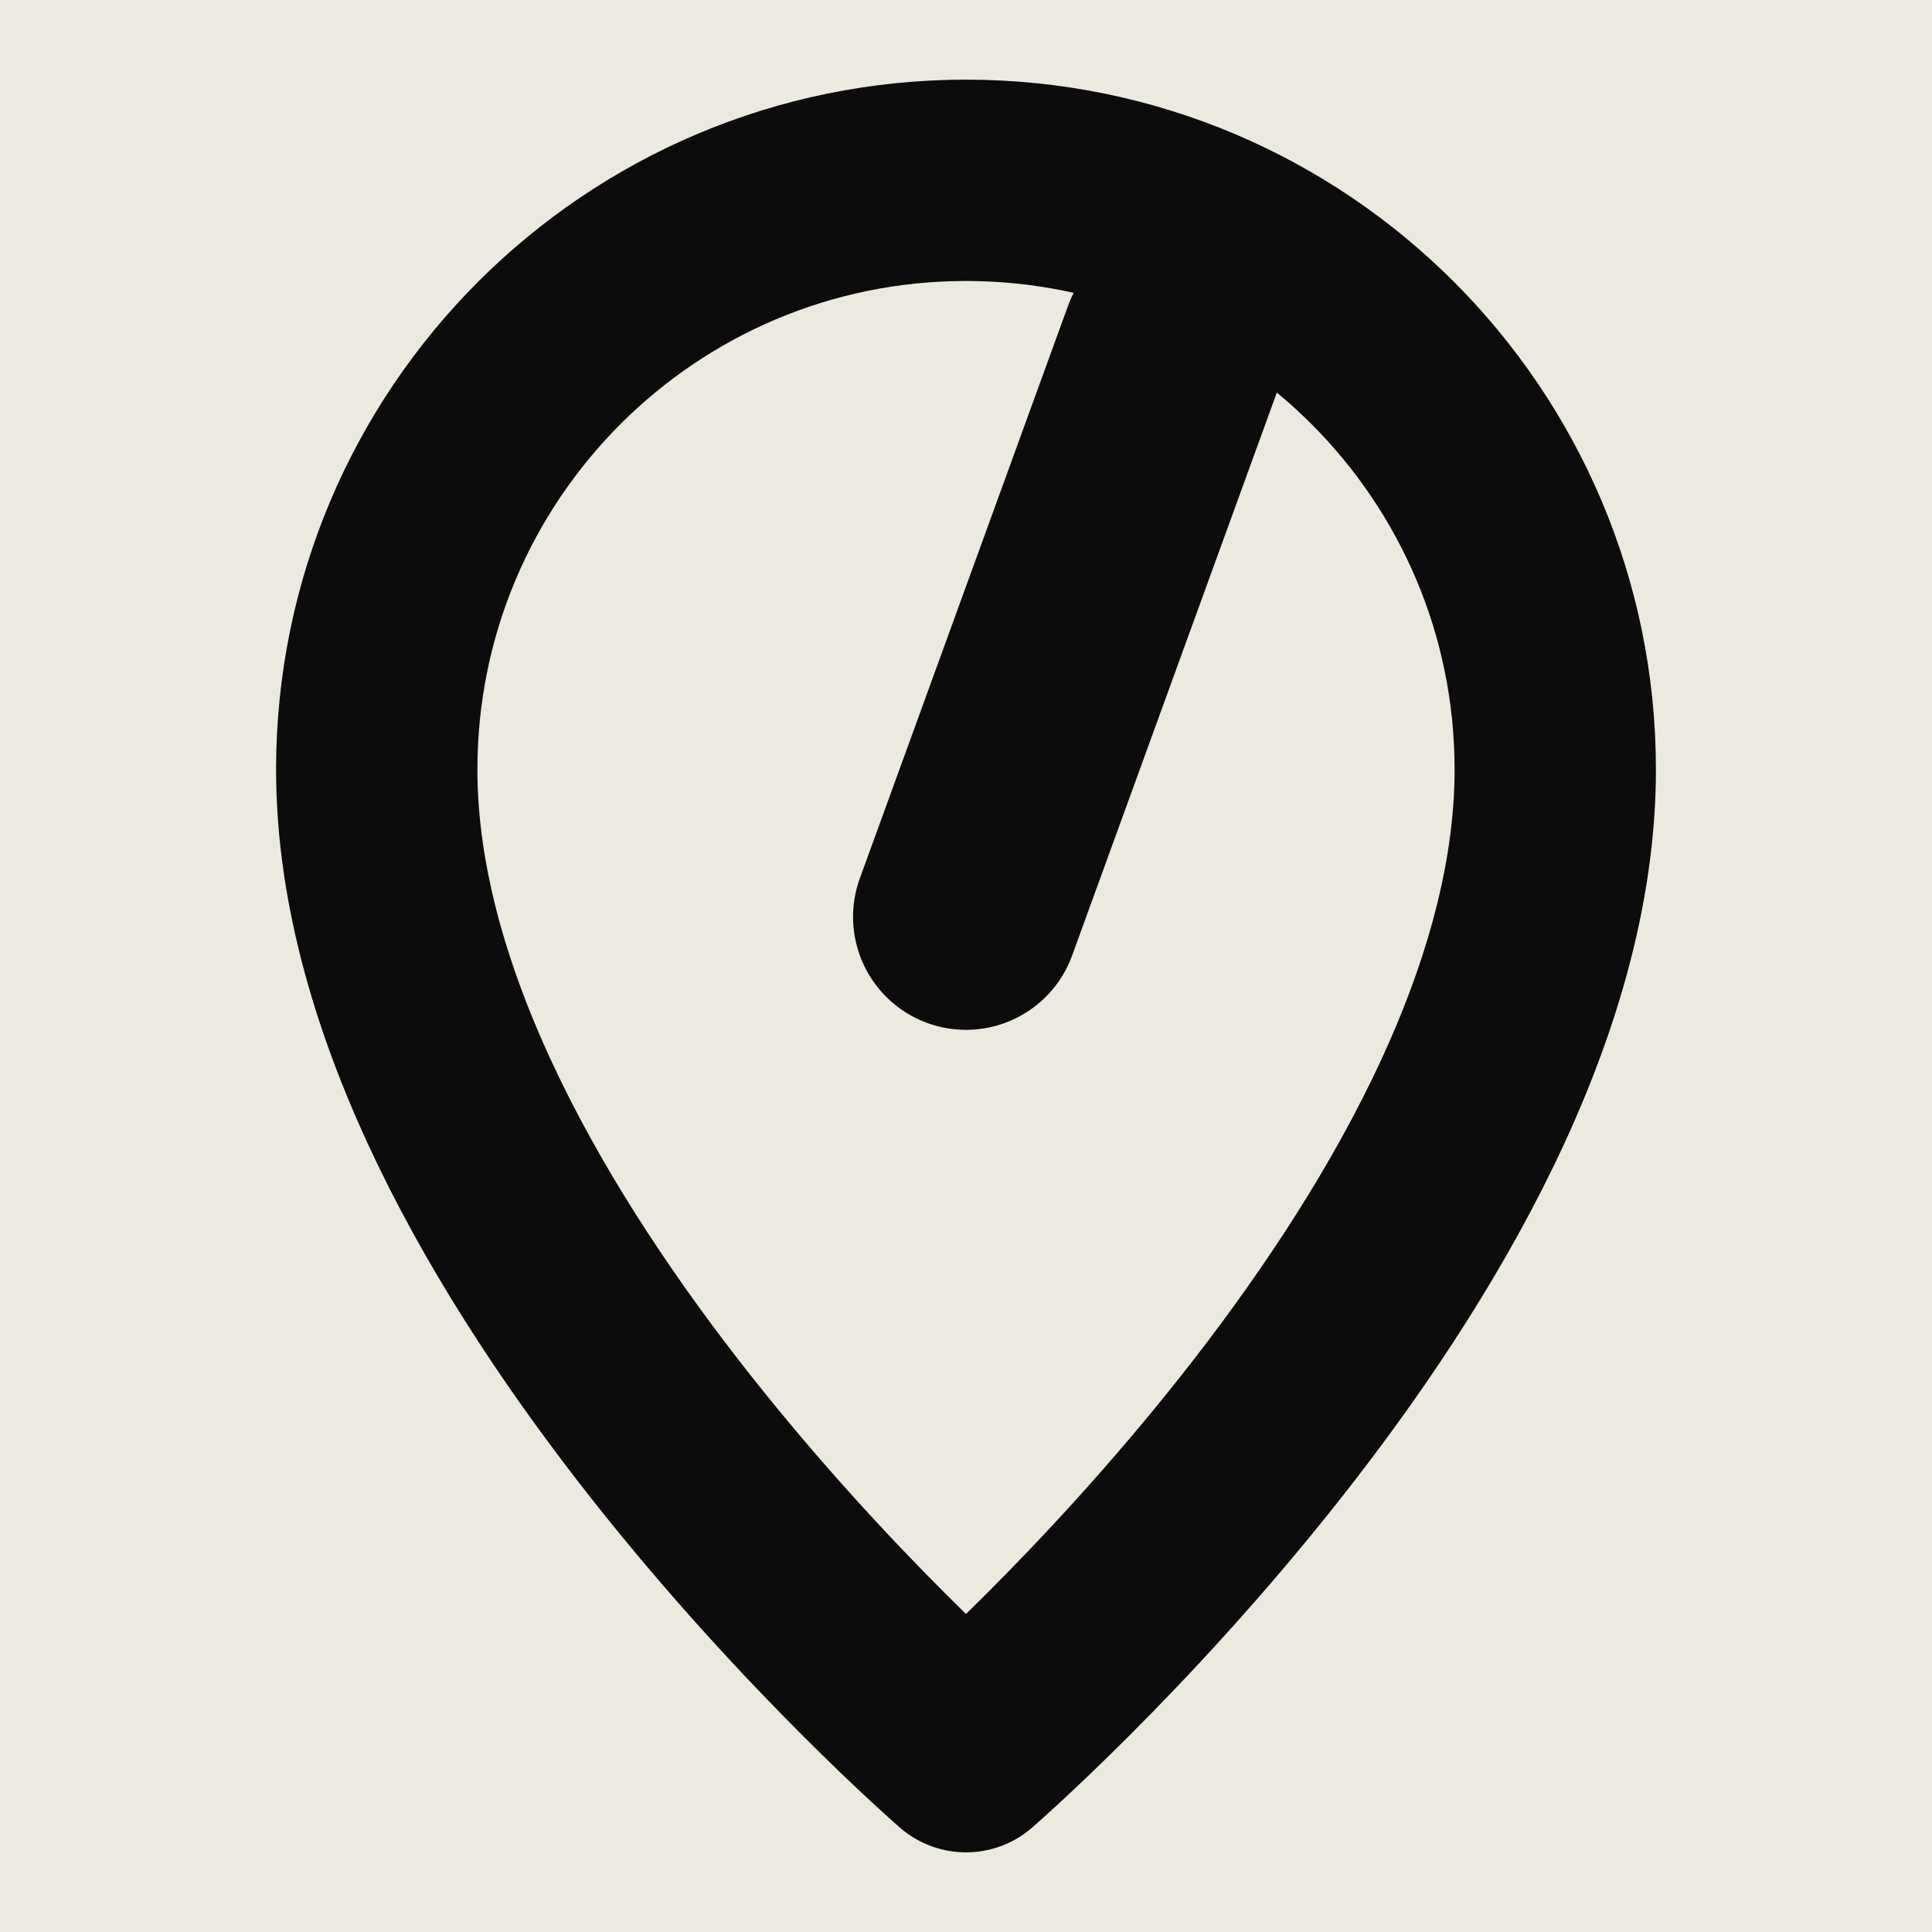
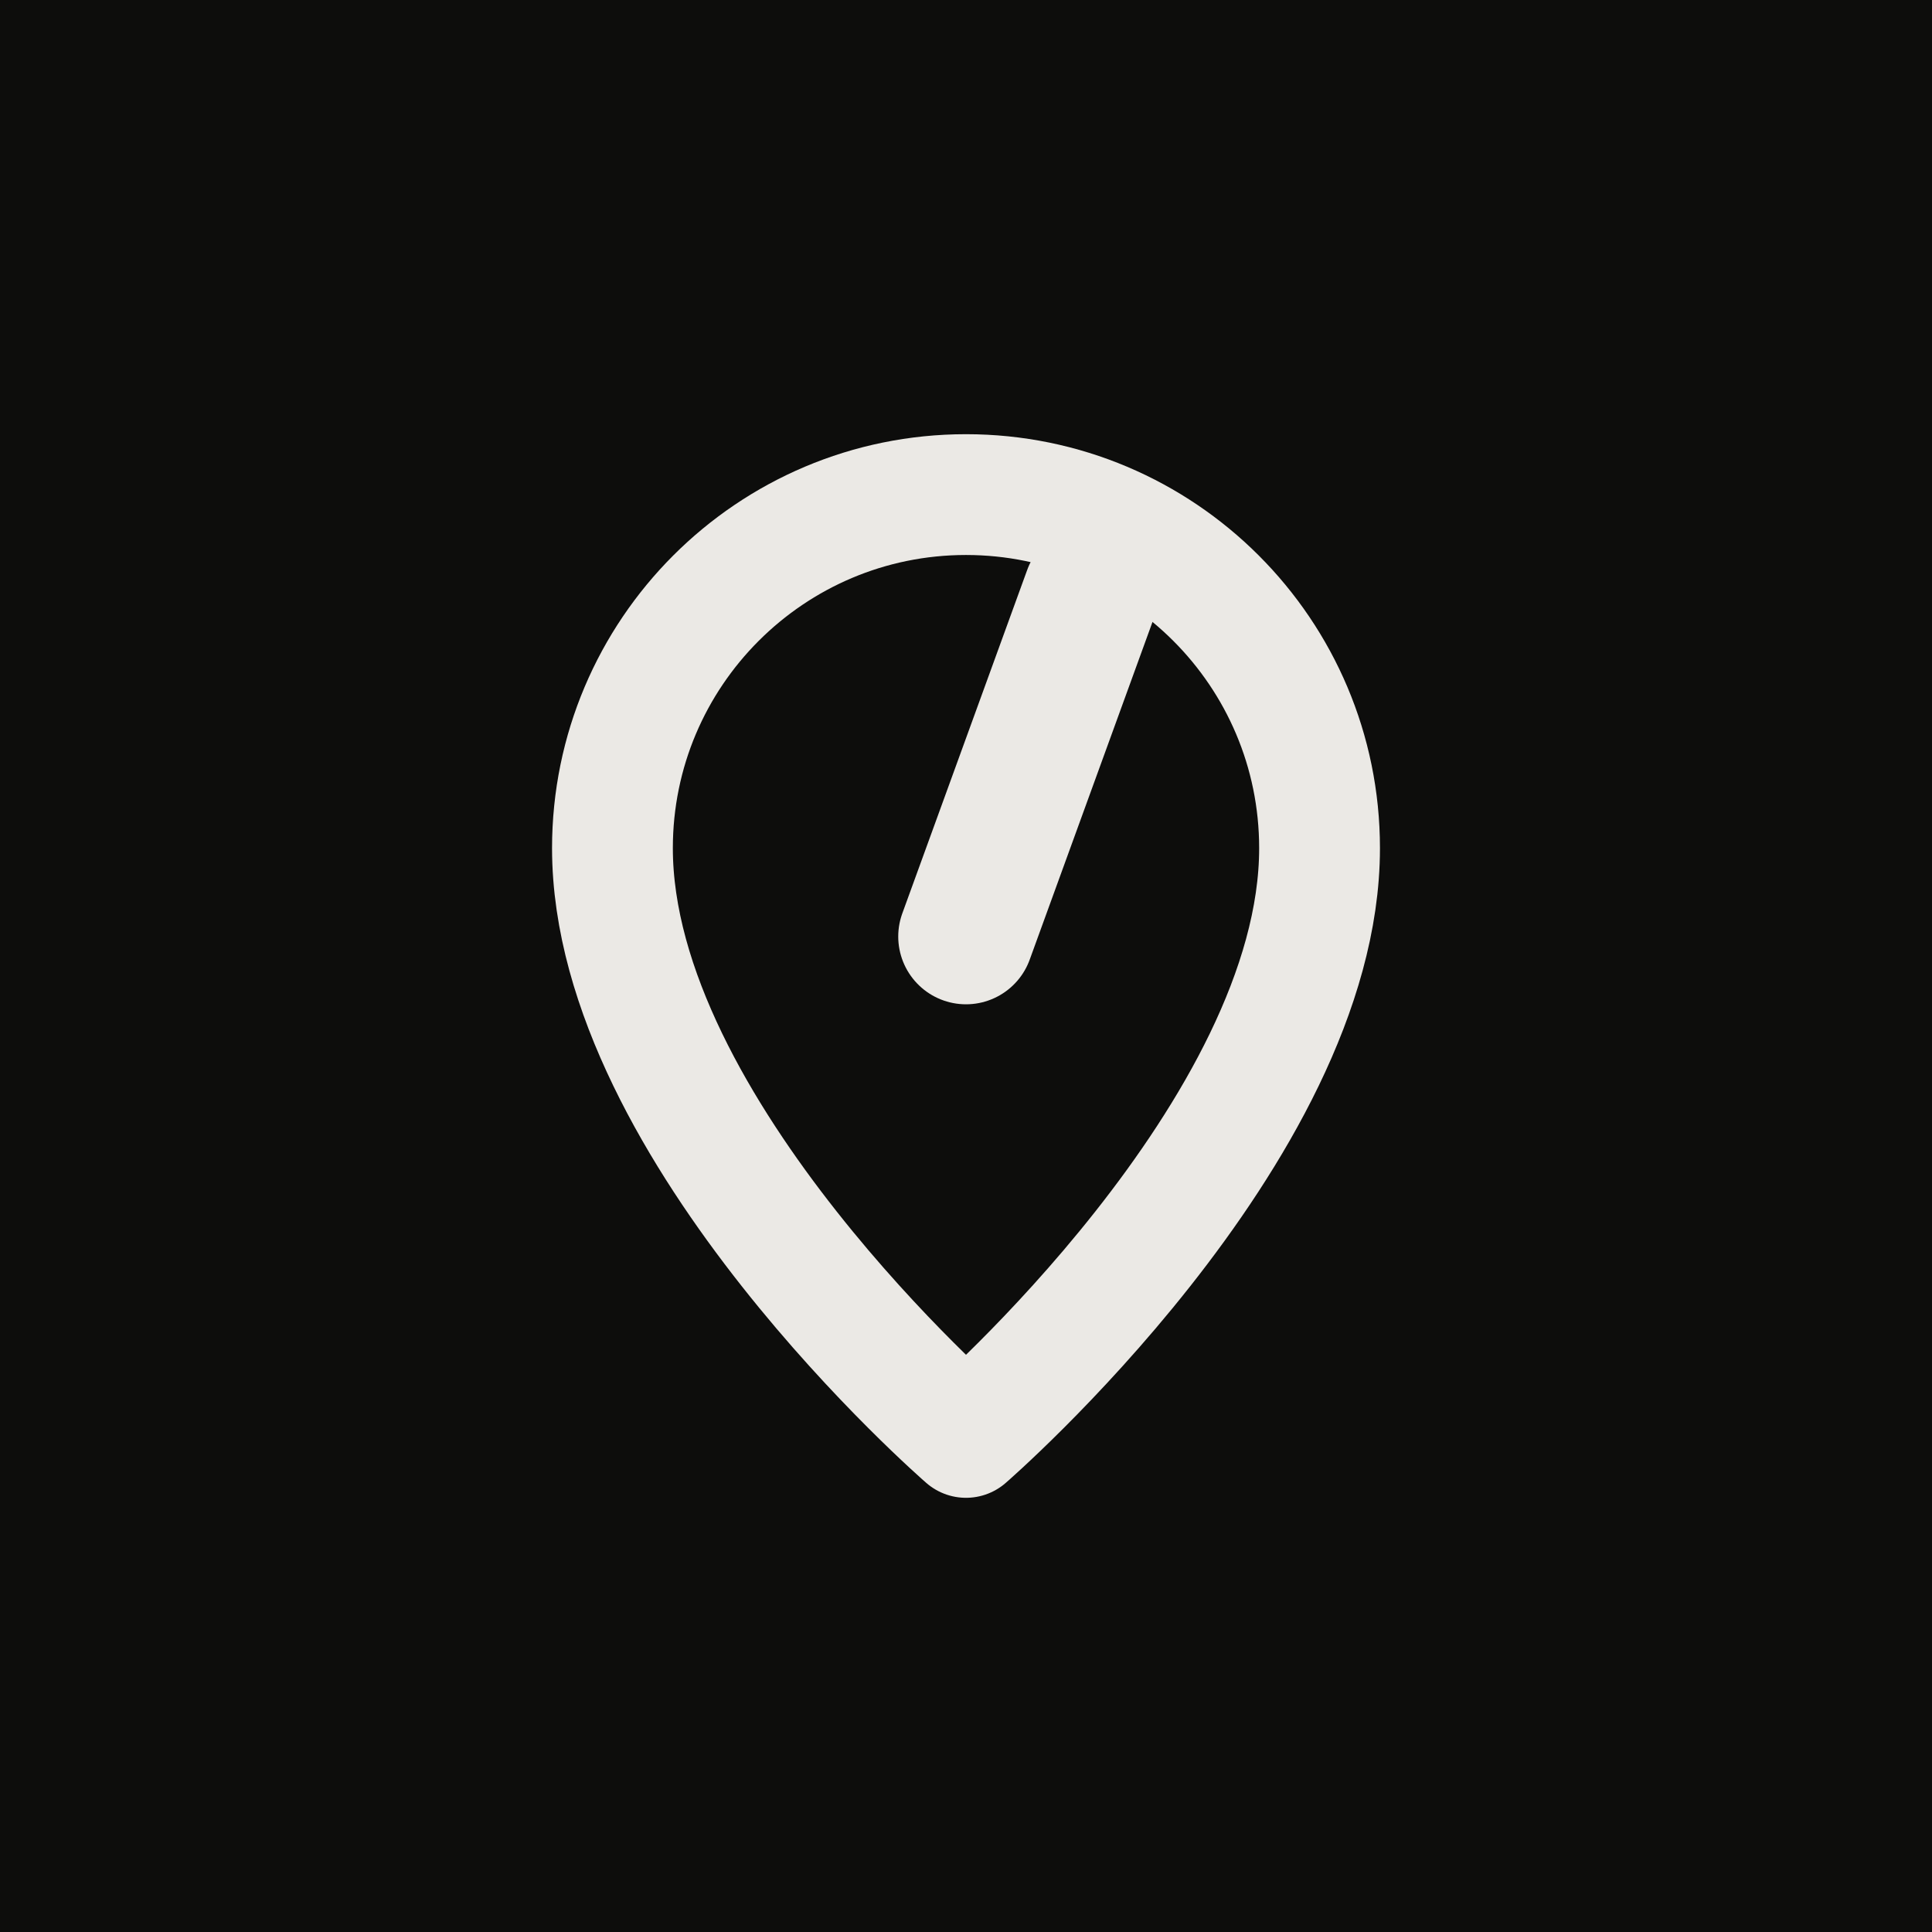
<svg xmlns="http://www.w3.org/2000/svg" viewBox="0 0 24 24" width="512" height="512">
-   <rect width="24" height="24" fill="#ece9e1" />
-   <g transform="translate(12,12) scale(1.22) translate(-12,-13)" fill="none" stroke="#0c0c0d" stroke-width="2.05" stroke-linecap="round" stroke-linejoin="round">
+   <rect width="24" height="24" fill="#0d0d0c" />
+   <g transform="translate(12,12) scale(0.732) translate(-12,-13)" fill="none" stroke="#ebe9e5" stroke-width="2.05" stroke-linecap="round" stroke-linejoin="round">
    <path d="M12 21s6-5.2 6-10a6 6 0 1 0-12 0c0 4.8 6 10 6 10Z" />
    <path d="M12 12.5 14.12 6.67" stroke-width="2.3" />
  </g>
</svg>
